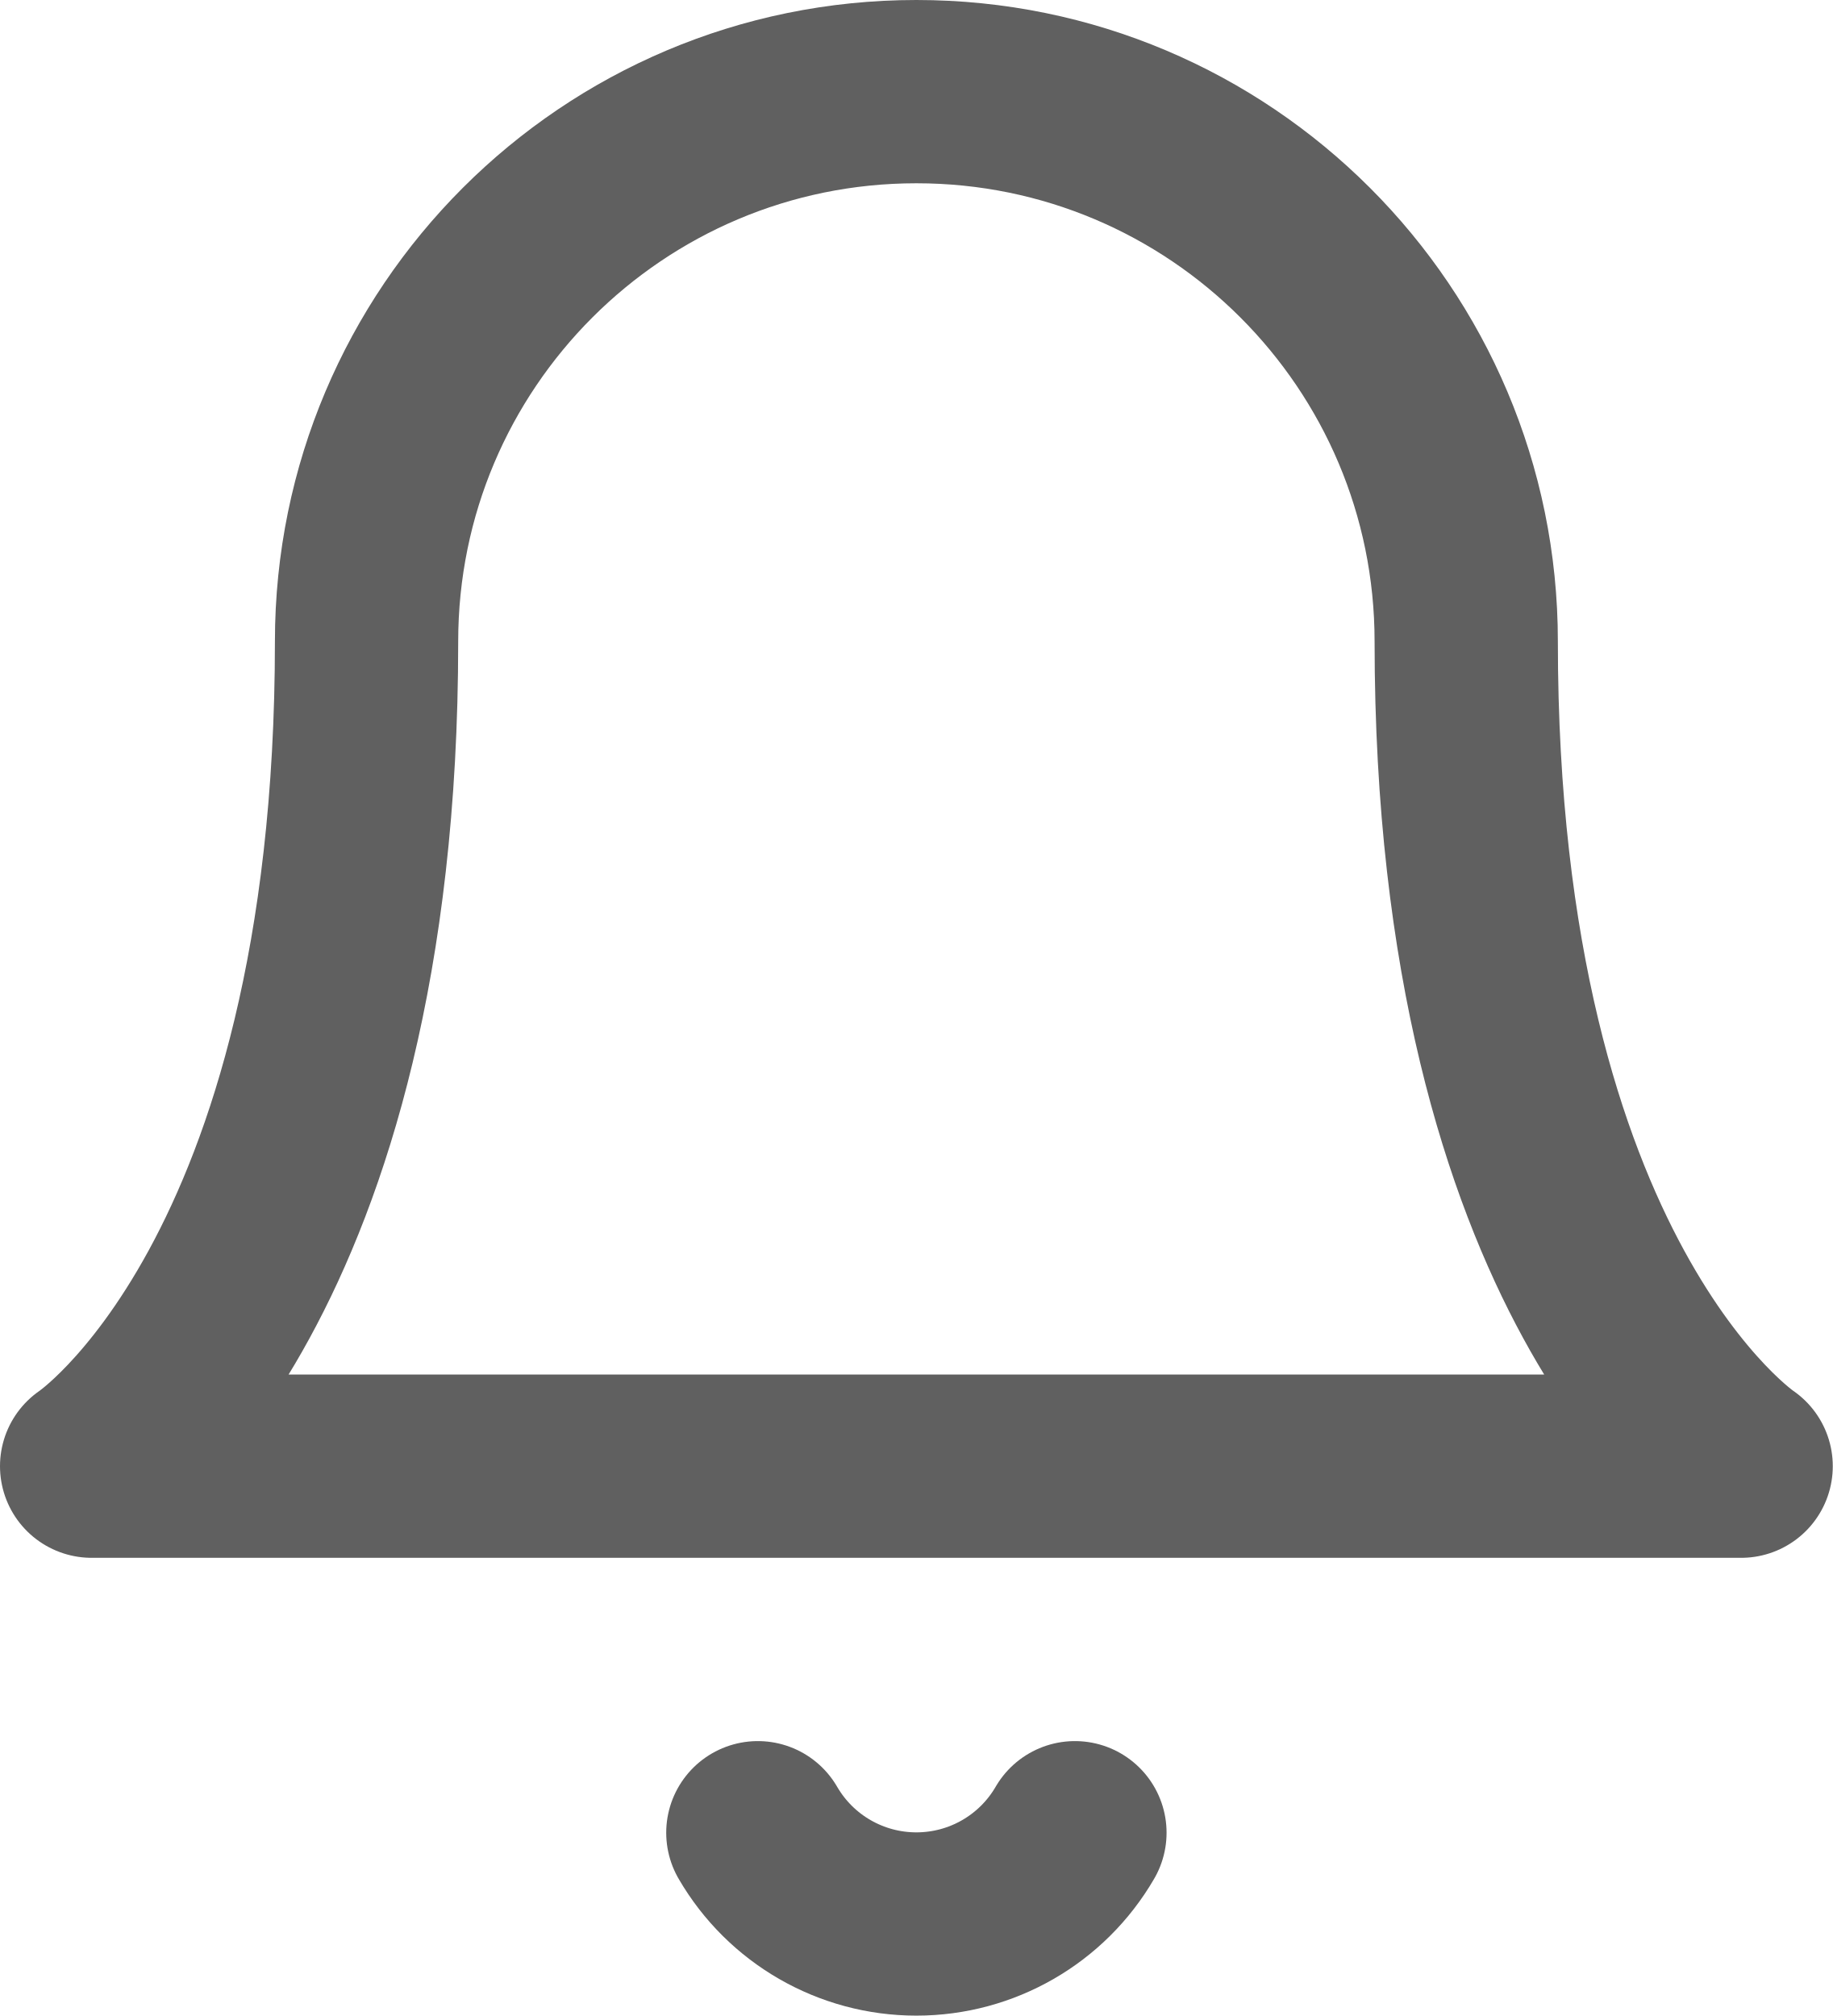
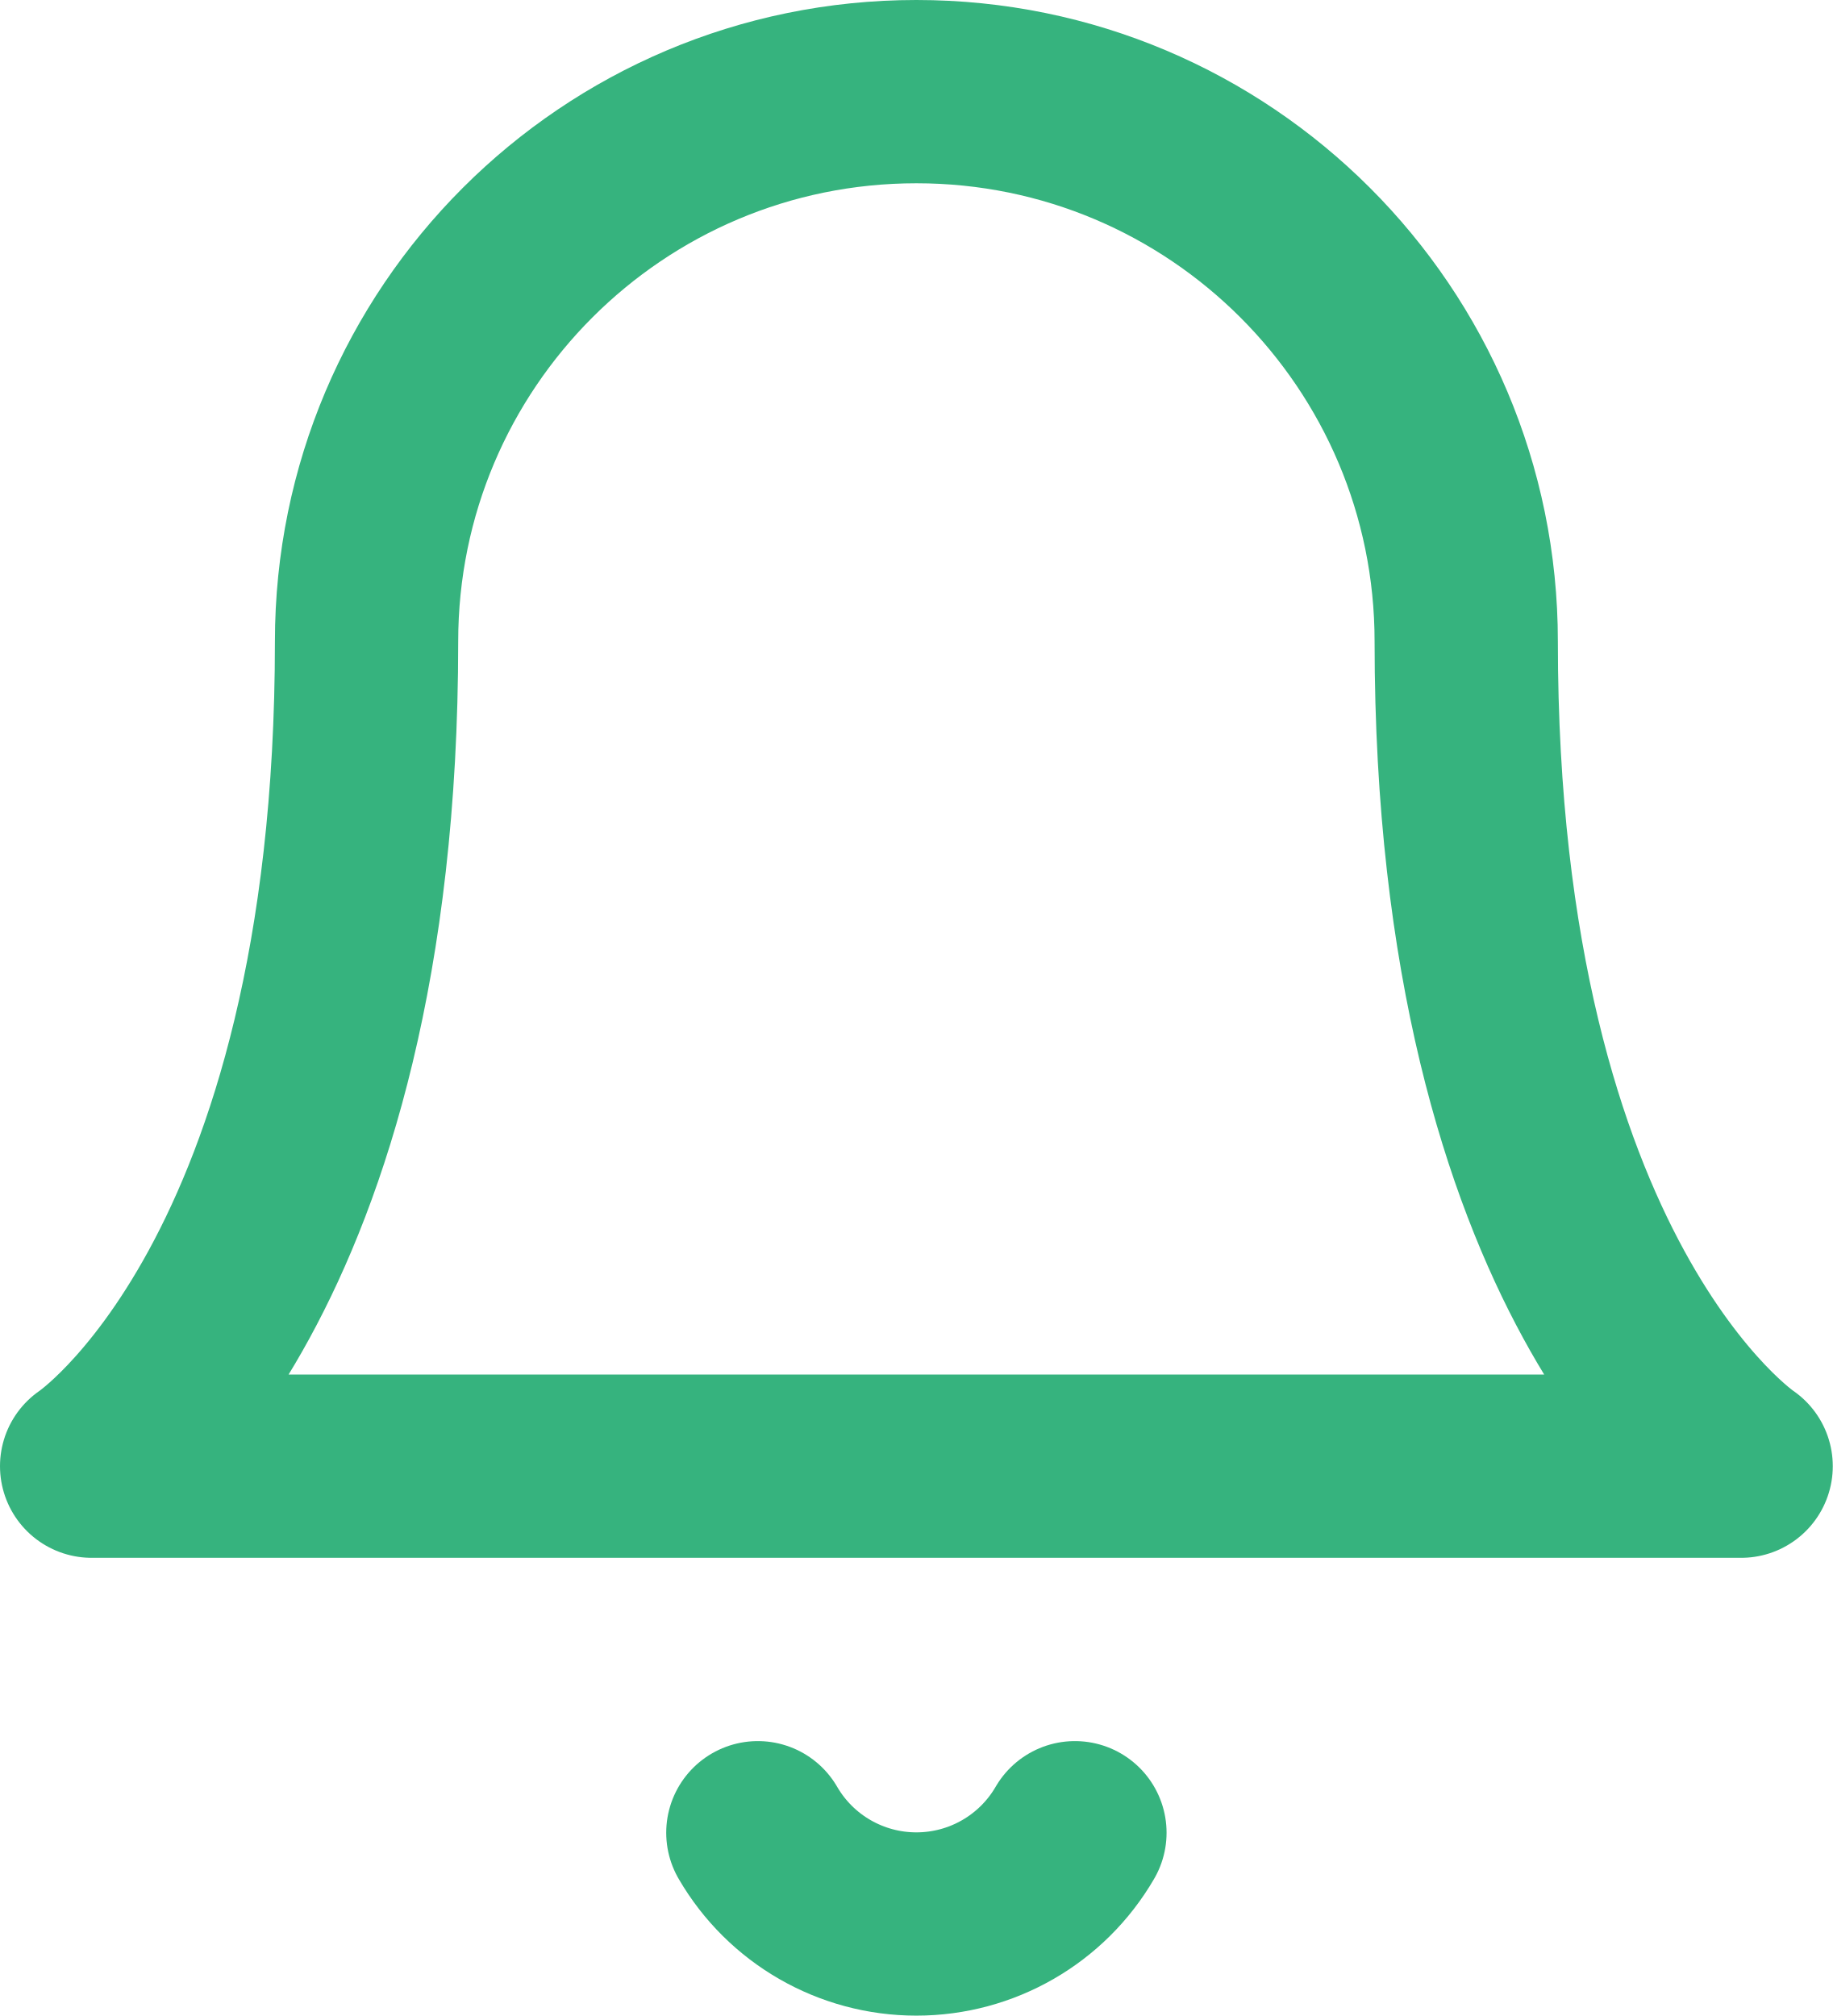
<svg xmlns="http://www.w3.org/2000/svg" width="20" height="22" viewBox="0 0 20 22" fill="none">
-   <path d="M16 7C16 3.686 13.314 1 10 1C6.686 1 4 3.686 4 7C4 14 1 16 1 16H19C19 16 16 14 16 7" stroke="#606060" stroke-width="2" stroke-linecap="round" stroke-linejoin="round" />
-   <path d="M11.73 20C11.372 20.617 10.713 20.996 10 20.996C9.287 20.996 8.628 20.617 8.27 20" stroke="#606060" stroke-width="2" stroke-linecap="round" stroke-linejoin="round" />
+   <path d="M16 7C16 3.686 13.314 1 10 1C6.686 1 4 3.686 4 7C4 14 1 16 1 16H19C19 16 16 14 16 7" stroke="#36B37E" stroke-width="2" stroke-linecap="round" stroke-linejoin="round" />
+   <path d="M11.73 20C11.372 20.617 10.713 20.996 10 20.996C9.287 20.996 8.628 20.617 8.27 20" stroke="#36B37E" stroke-width="2" stroke-linecap="round" stroke-linejoin="round" />
</svg>
